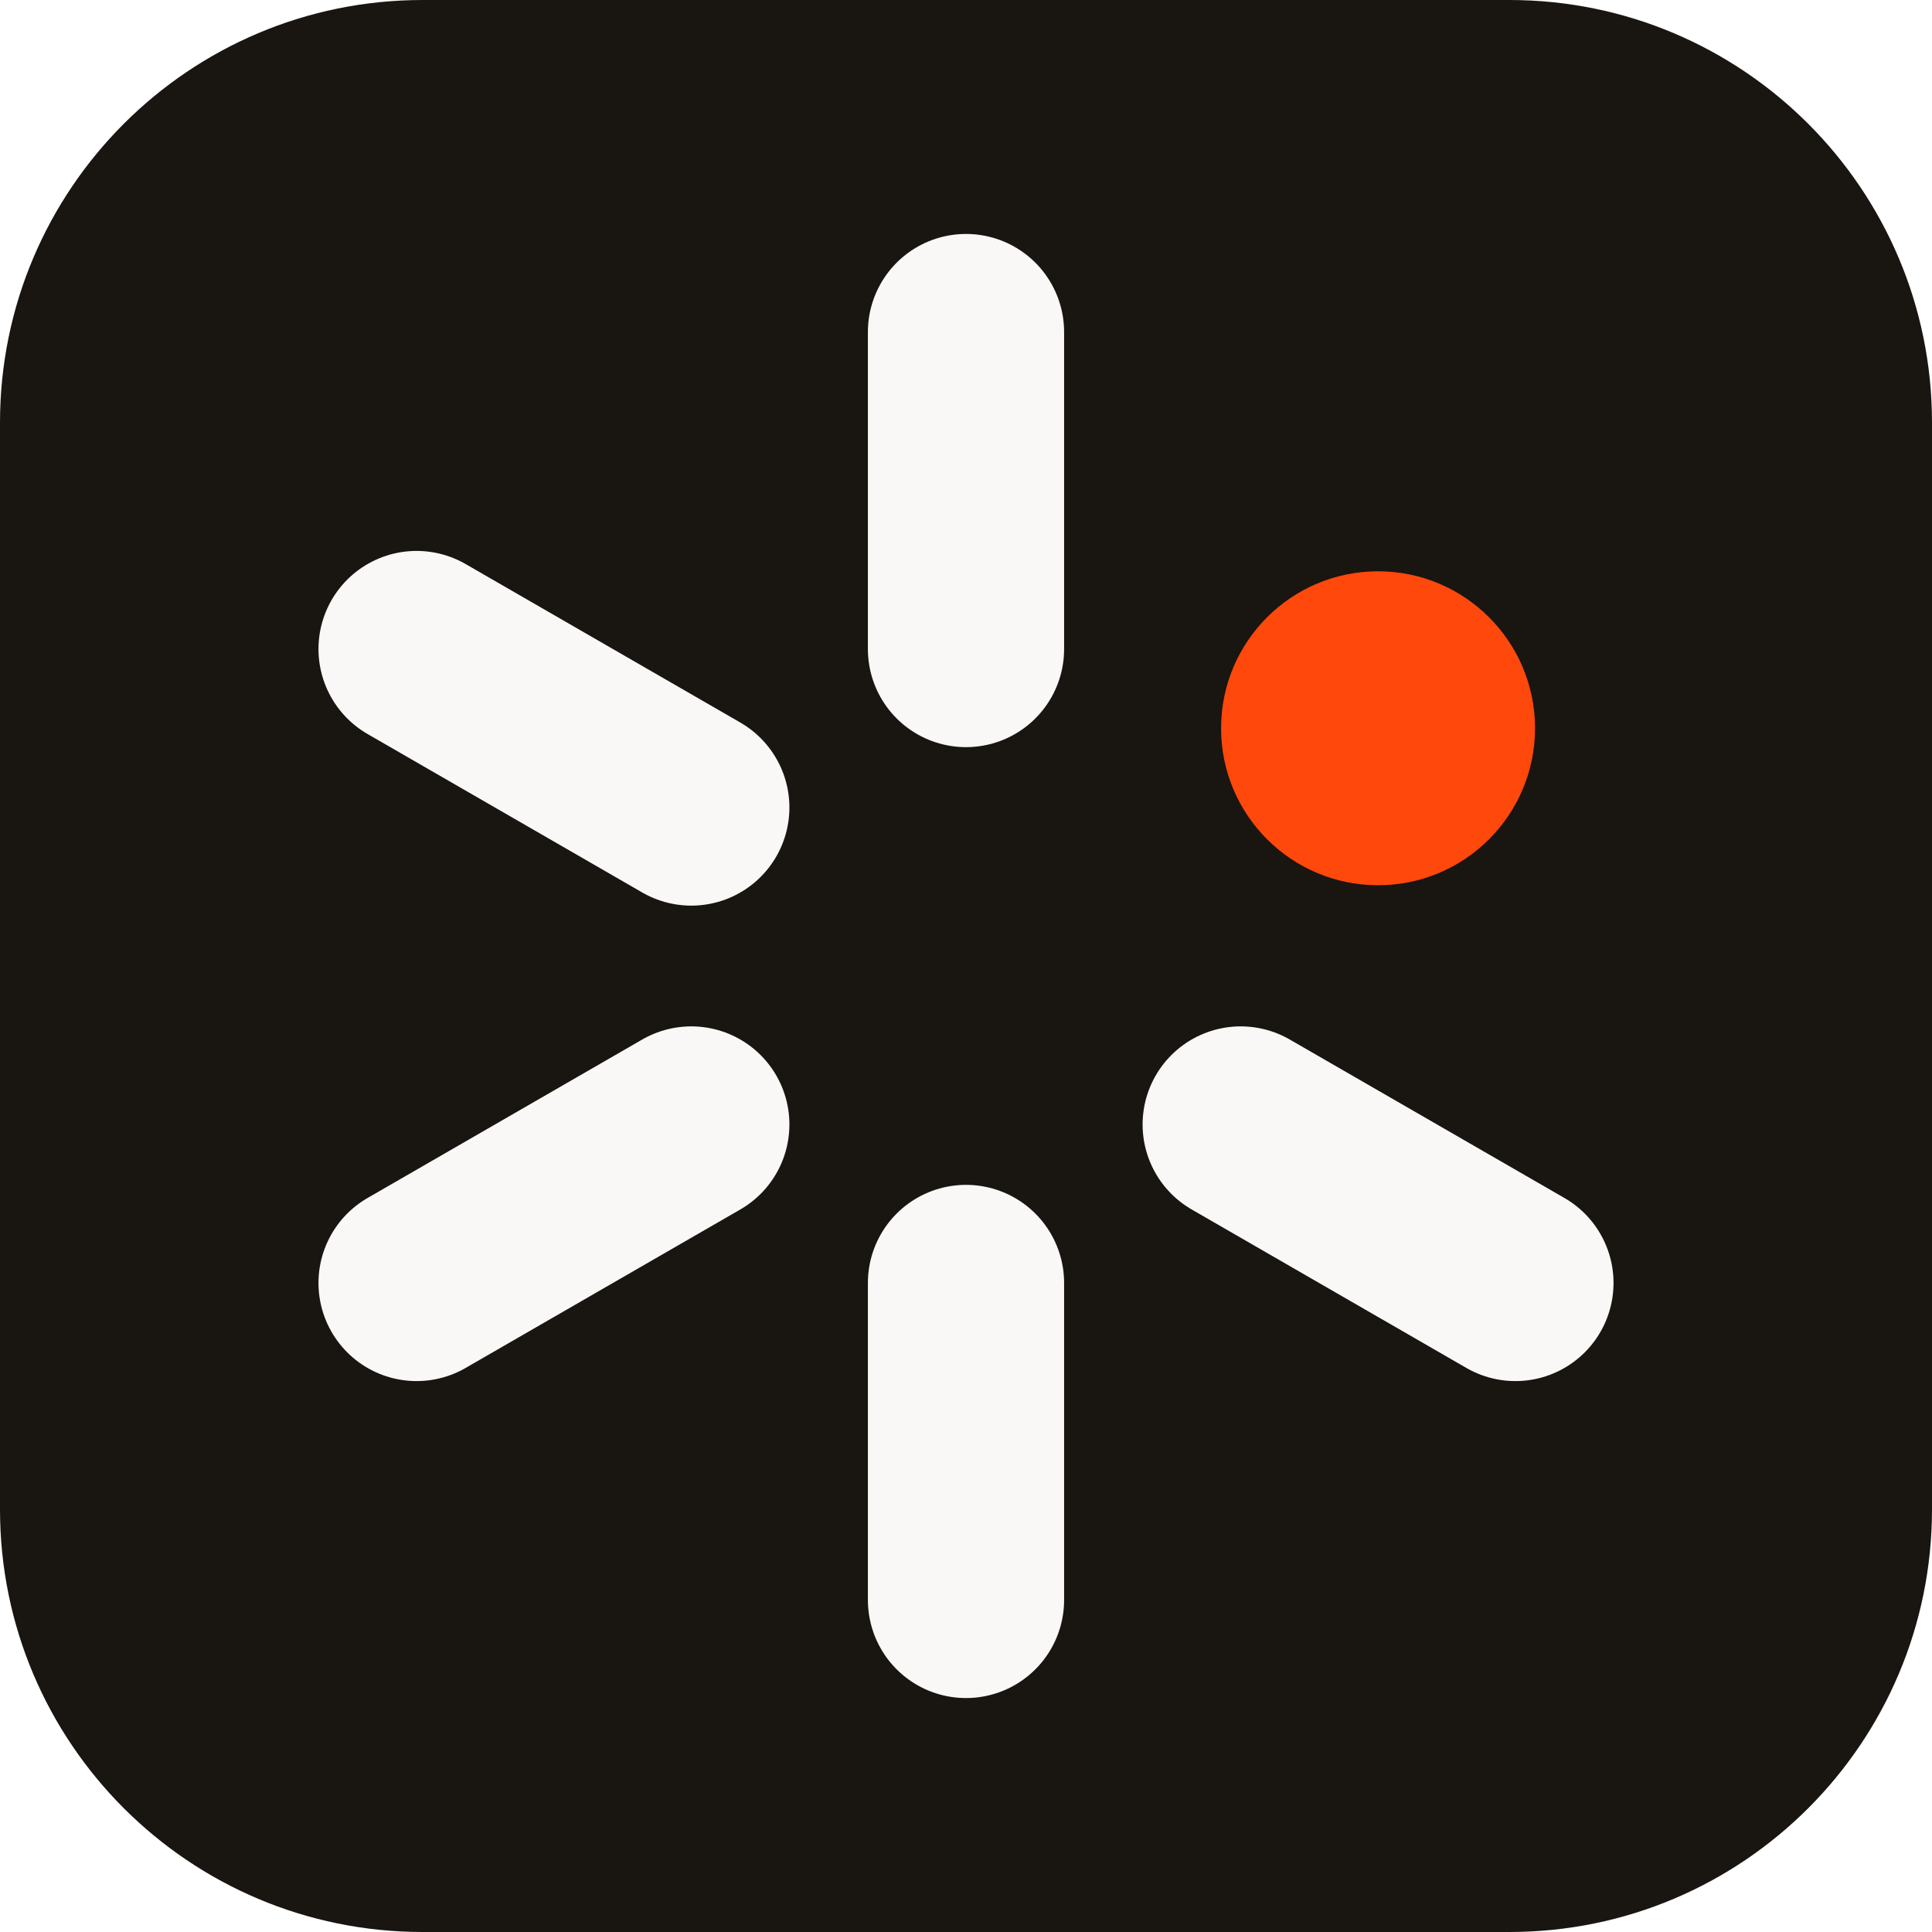
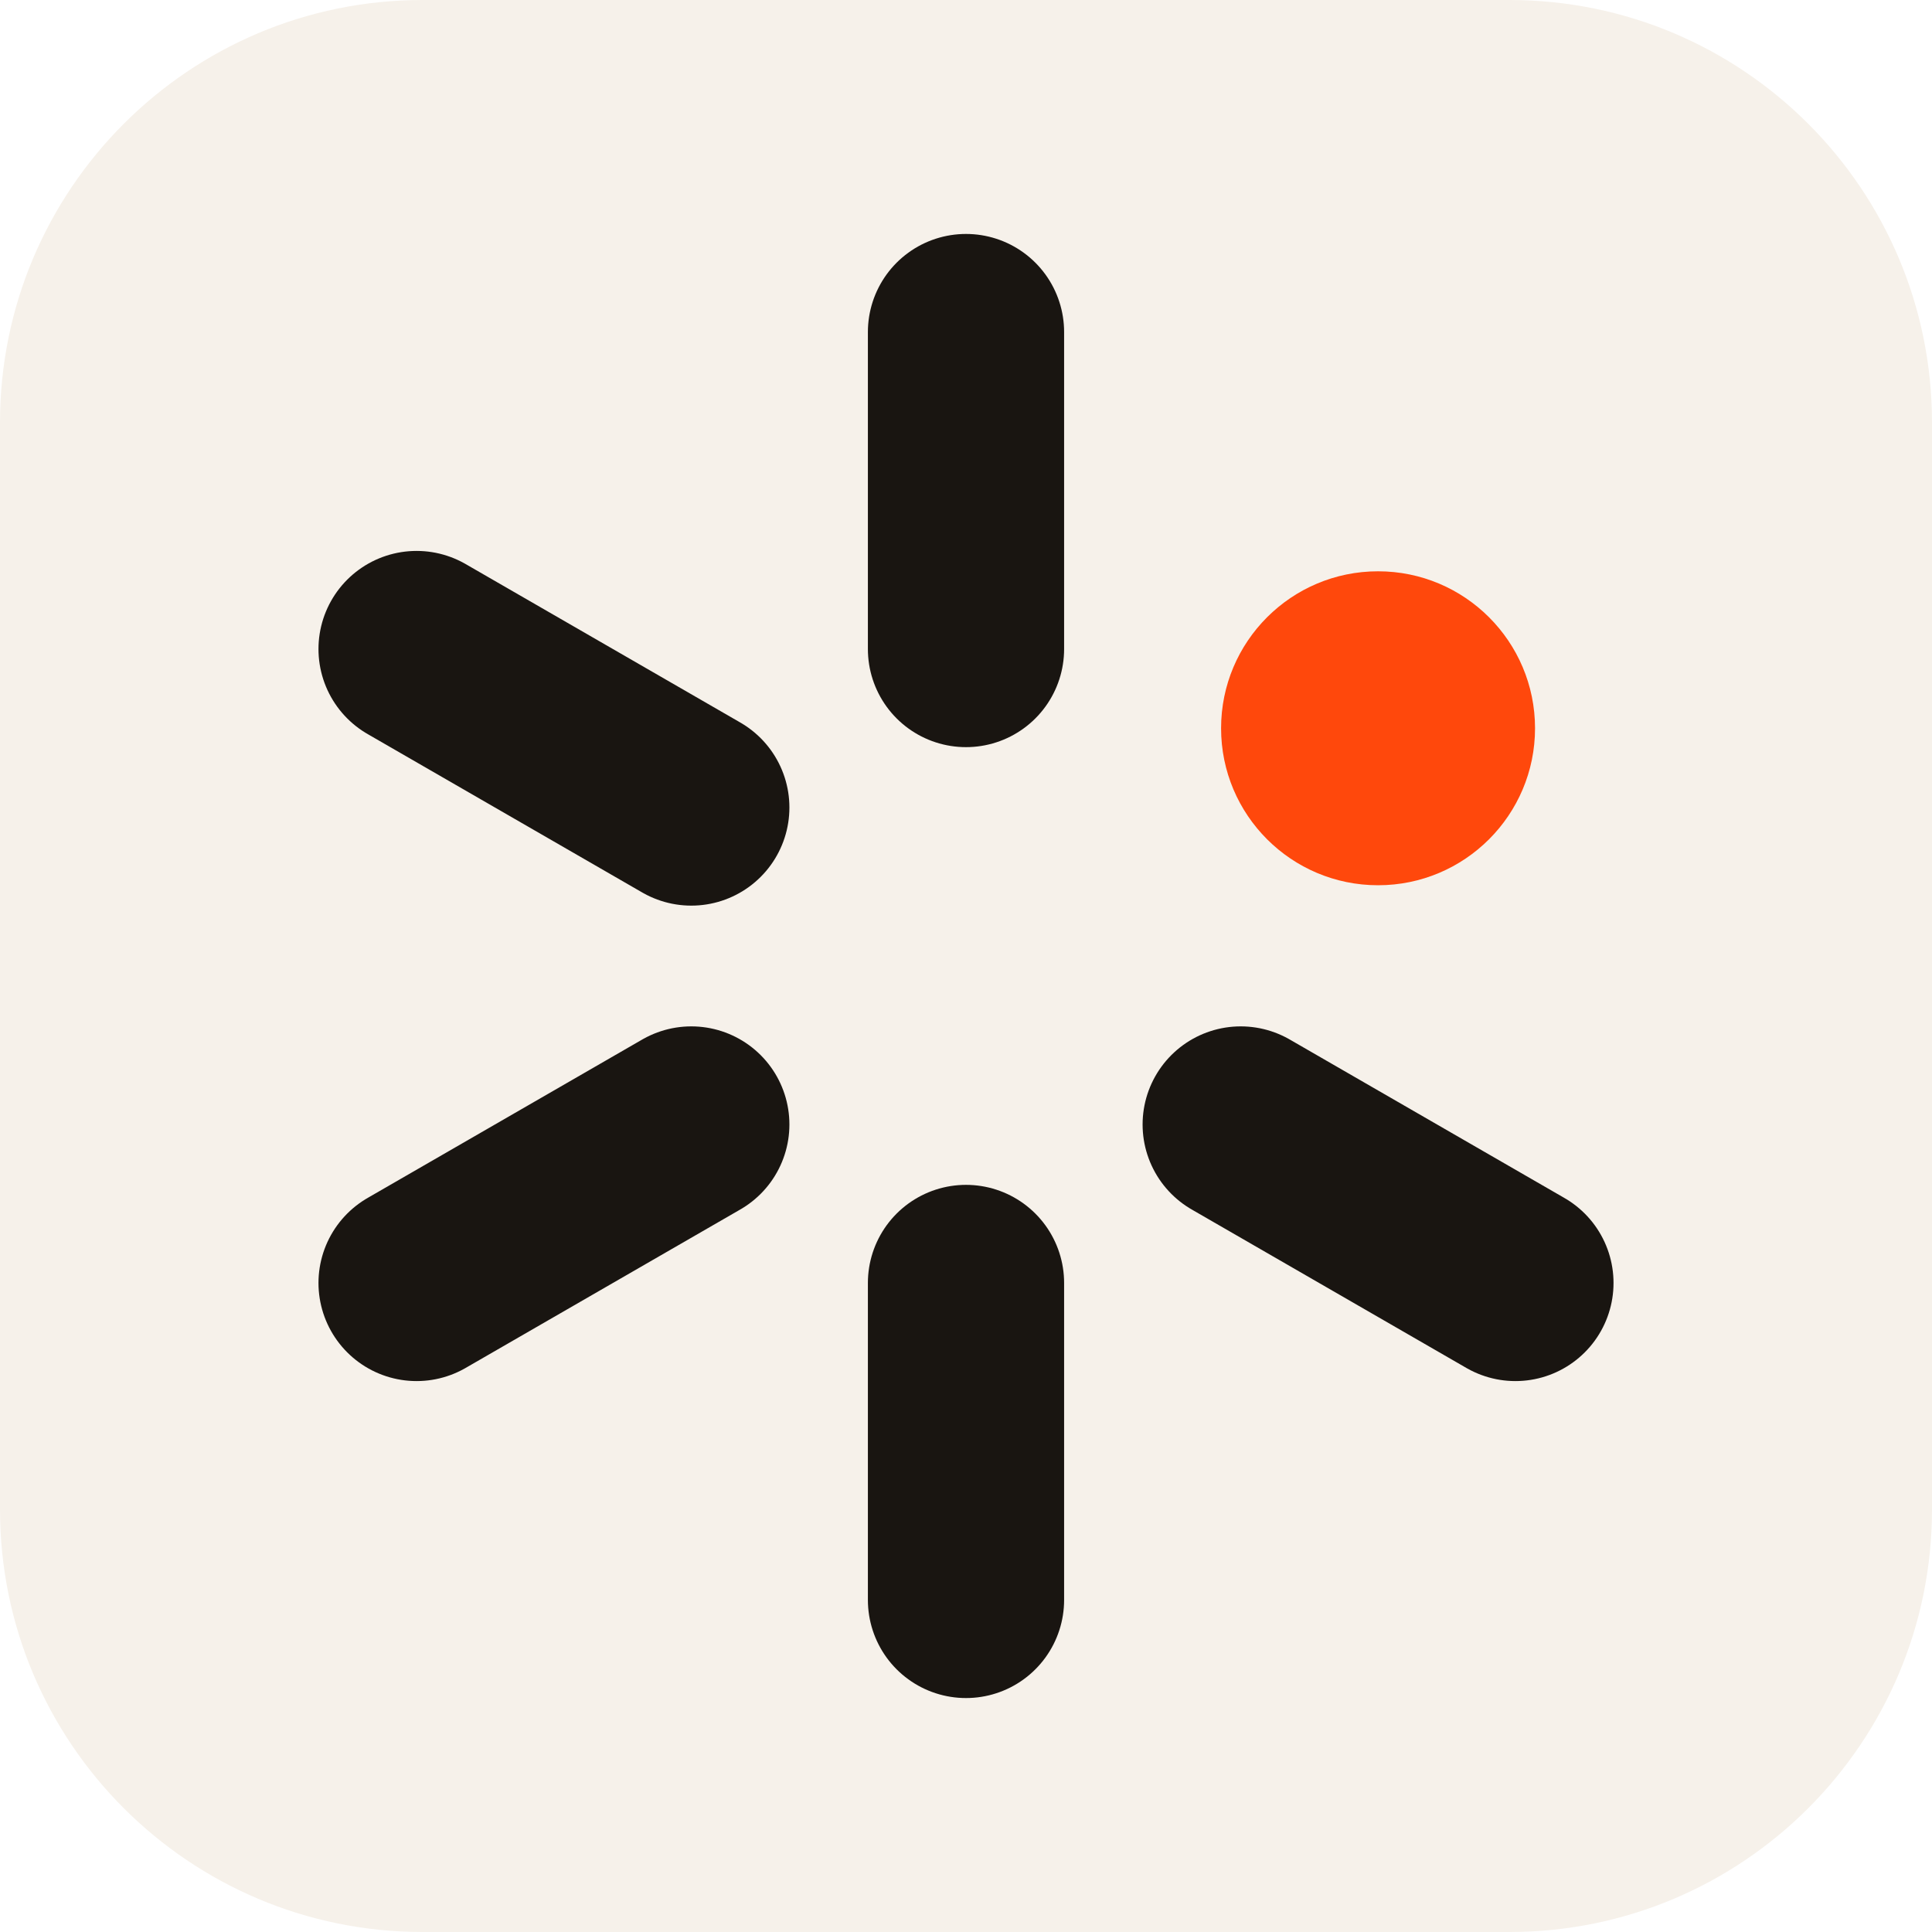
<svg xmlns="http://www.w3.org/2000/svg" viewBox="0 0 128 128" fill="none">
-   <rect width="128" height="128" rx="28" fill="#191511" />
-   <g stroke="#f9f8f7" stroke-width="13" stroke-linecap="round">
+   <rect width="128" height="128" rx="28" fill="#f6f1ea" />
+   <g stroke="#191511" stroke-width="13" stroke-linecap="round">
    <line x1="64" y1="43" x2="64" y2="22" />
    <line x1="45.8" y1="53.5" x2="27.6" y2="43" />
    <line x1="45.8" y1="74.5" x2="27.6" y2="85" />
    <line x1="64" y1="85" x2="64" y2="106" />
    <line x1="82.2" y1="74.5" x2="100.4" y2="85" />
  </g>
  <circle cx="91.3" cy="48.25" r="10.4" fill="#ff480c" />
</svg>
